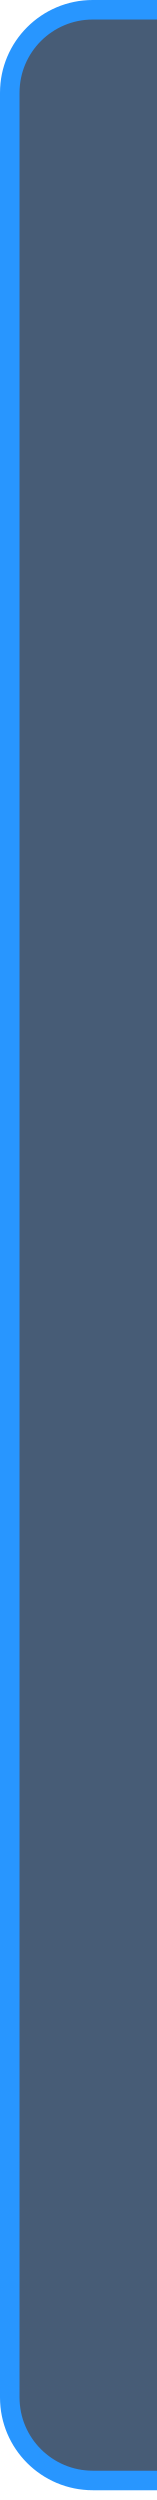
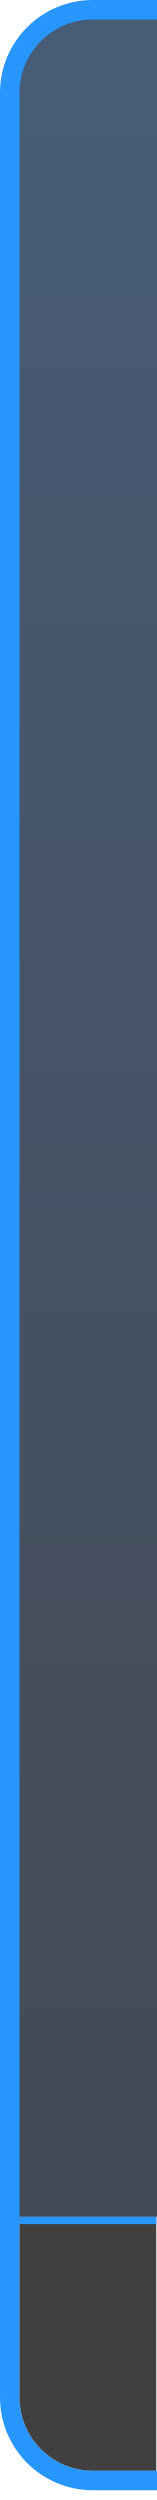
<svg xmlns="http://www.w3.org/2000/svg" width="16" height="256" viewBox="0 0 16 256">
-   <path d="M9.5,1 H17 V254 H9.5 A8.5,8.5 0 0 1 1,245.5 V9.5 A8.5,8.5 0 0 1 9.5,1 Z" fill="#0a2649" fill-opacity="0.75" fill-rule="evenodd" />
+   <defs>
+     <clipPath id="body-area">
+       <rect x="-16" y="0" width="48" height="227" />
+     </clipPath>
+   </defs>
+   <defs>
+     <linearGradient id="body" gradientUnits="userSpaceOnUse" x1="0" y1="2" x2="0" y2="227">
+       <stop offset="0" stop-color="#0a2649" />
+       <stop offset="1" stop-color="#050d1c" />
+     </linearGradient>
+   </defs>
+   <path d="M9.5,1 H17 V254 H9.5 A8.5,8.5 0 0 1 1,245.5 V9.5 A8.5,8.5 0 0 1 9.5,1 Z" fill="url(#body)" fill-opacity="0.75" fill-rule="evenodd" clip-path="url(#body-area)" />
  <path d="M17,1 H9.5 A8.5,8.5 0 0 0 1,9.5 V245.5 A8.5,8.5 0 0 0 9.5,254 H17" fill="none" stroke="#2896ff" stroke-width="2" />
+   <defs>
+     <clipPath id="strip">
+       <rect x="2" y="2" width="32" height="251" rx="7.5" />
+     </clipPath>
+   </defs>
+   <g clip-path="url(#strip)">
+     <rect x="0" y="227" width="16" height="26" fill="black" fill-opacity="0.75" />
+     <rect x="0" y="227" width="16" height="0.75" fill="#2896ff" />
+   </g>
</svg>
